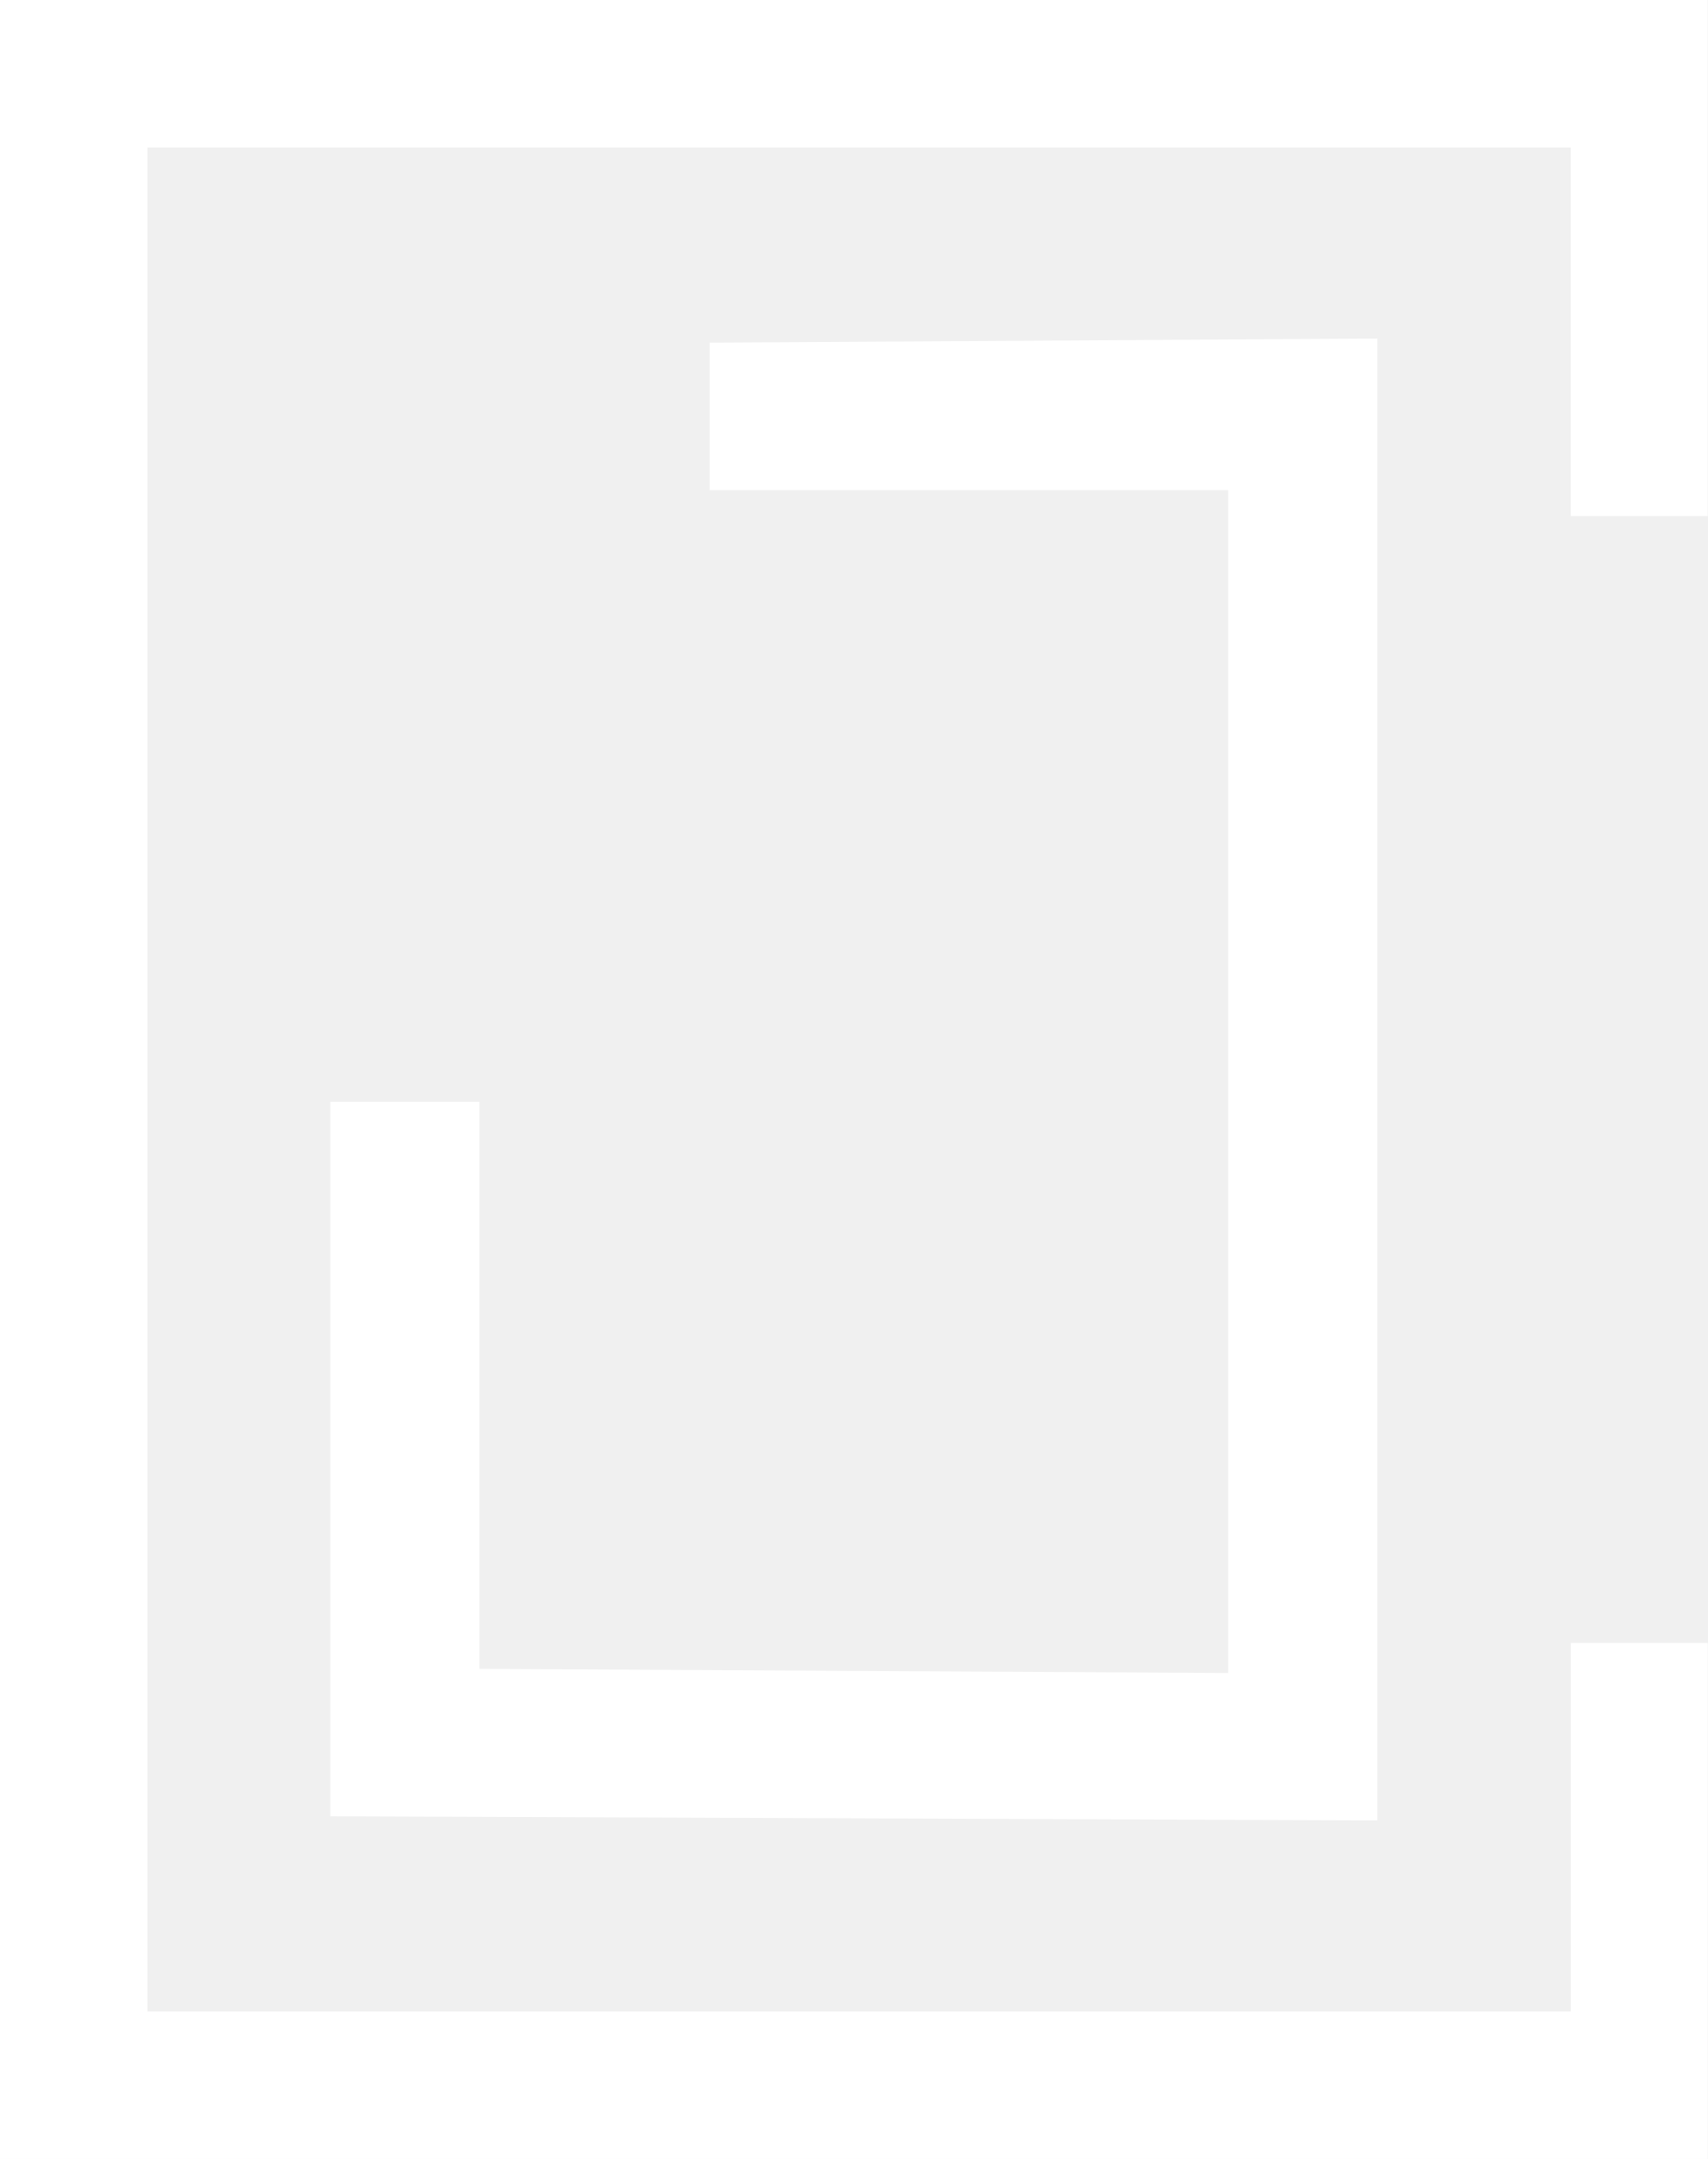
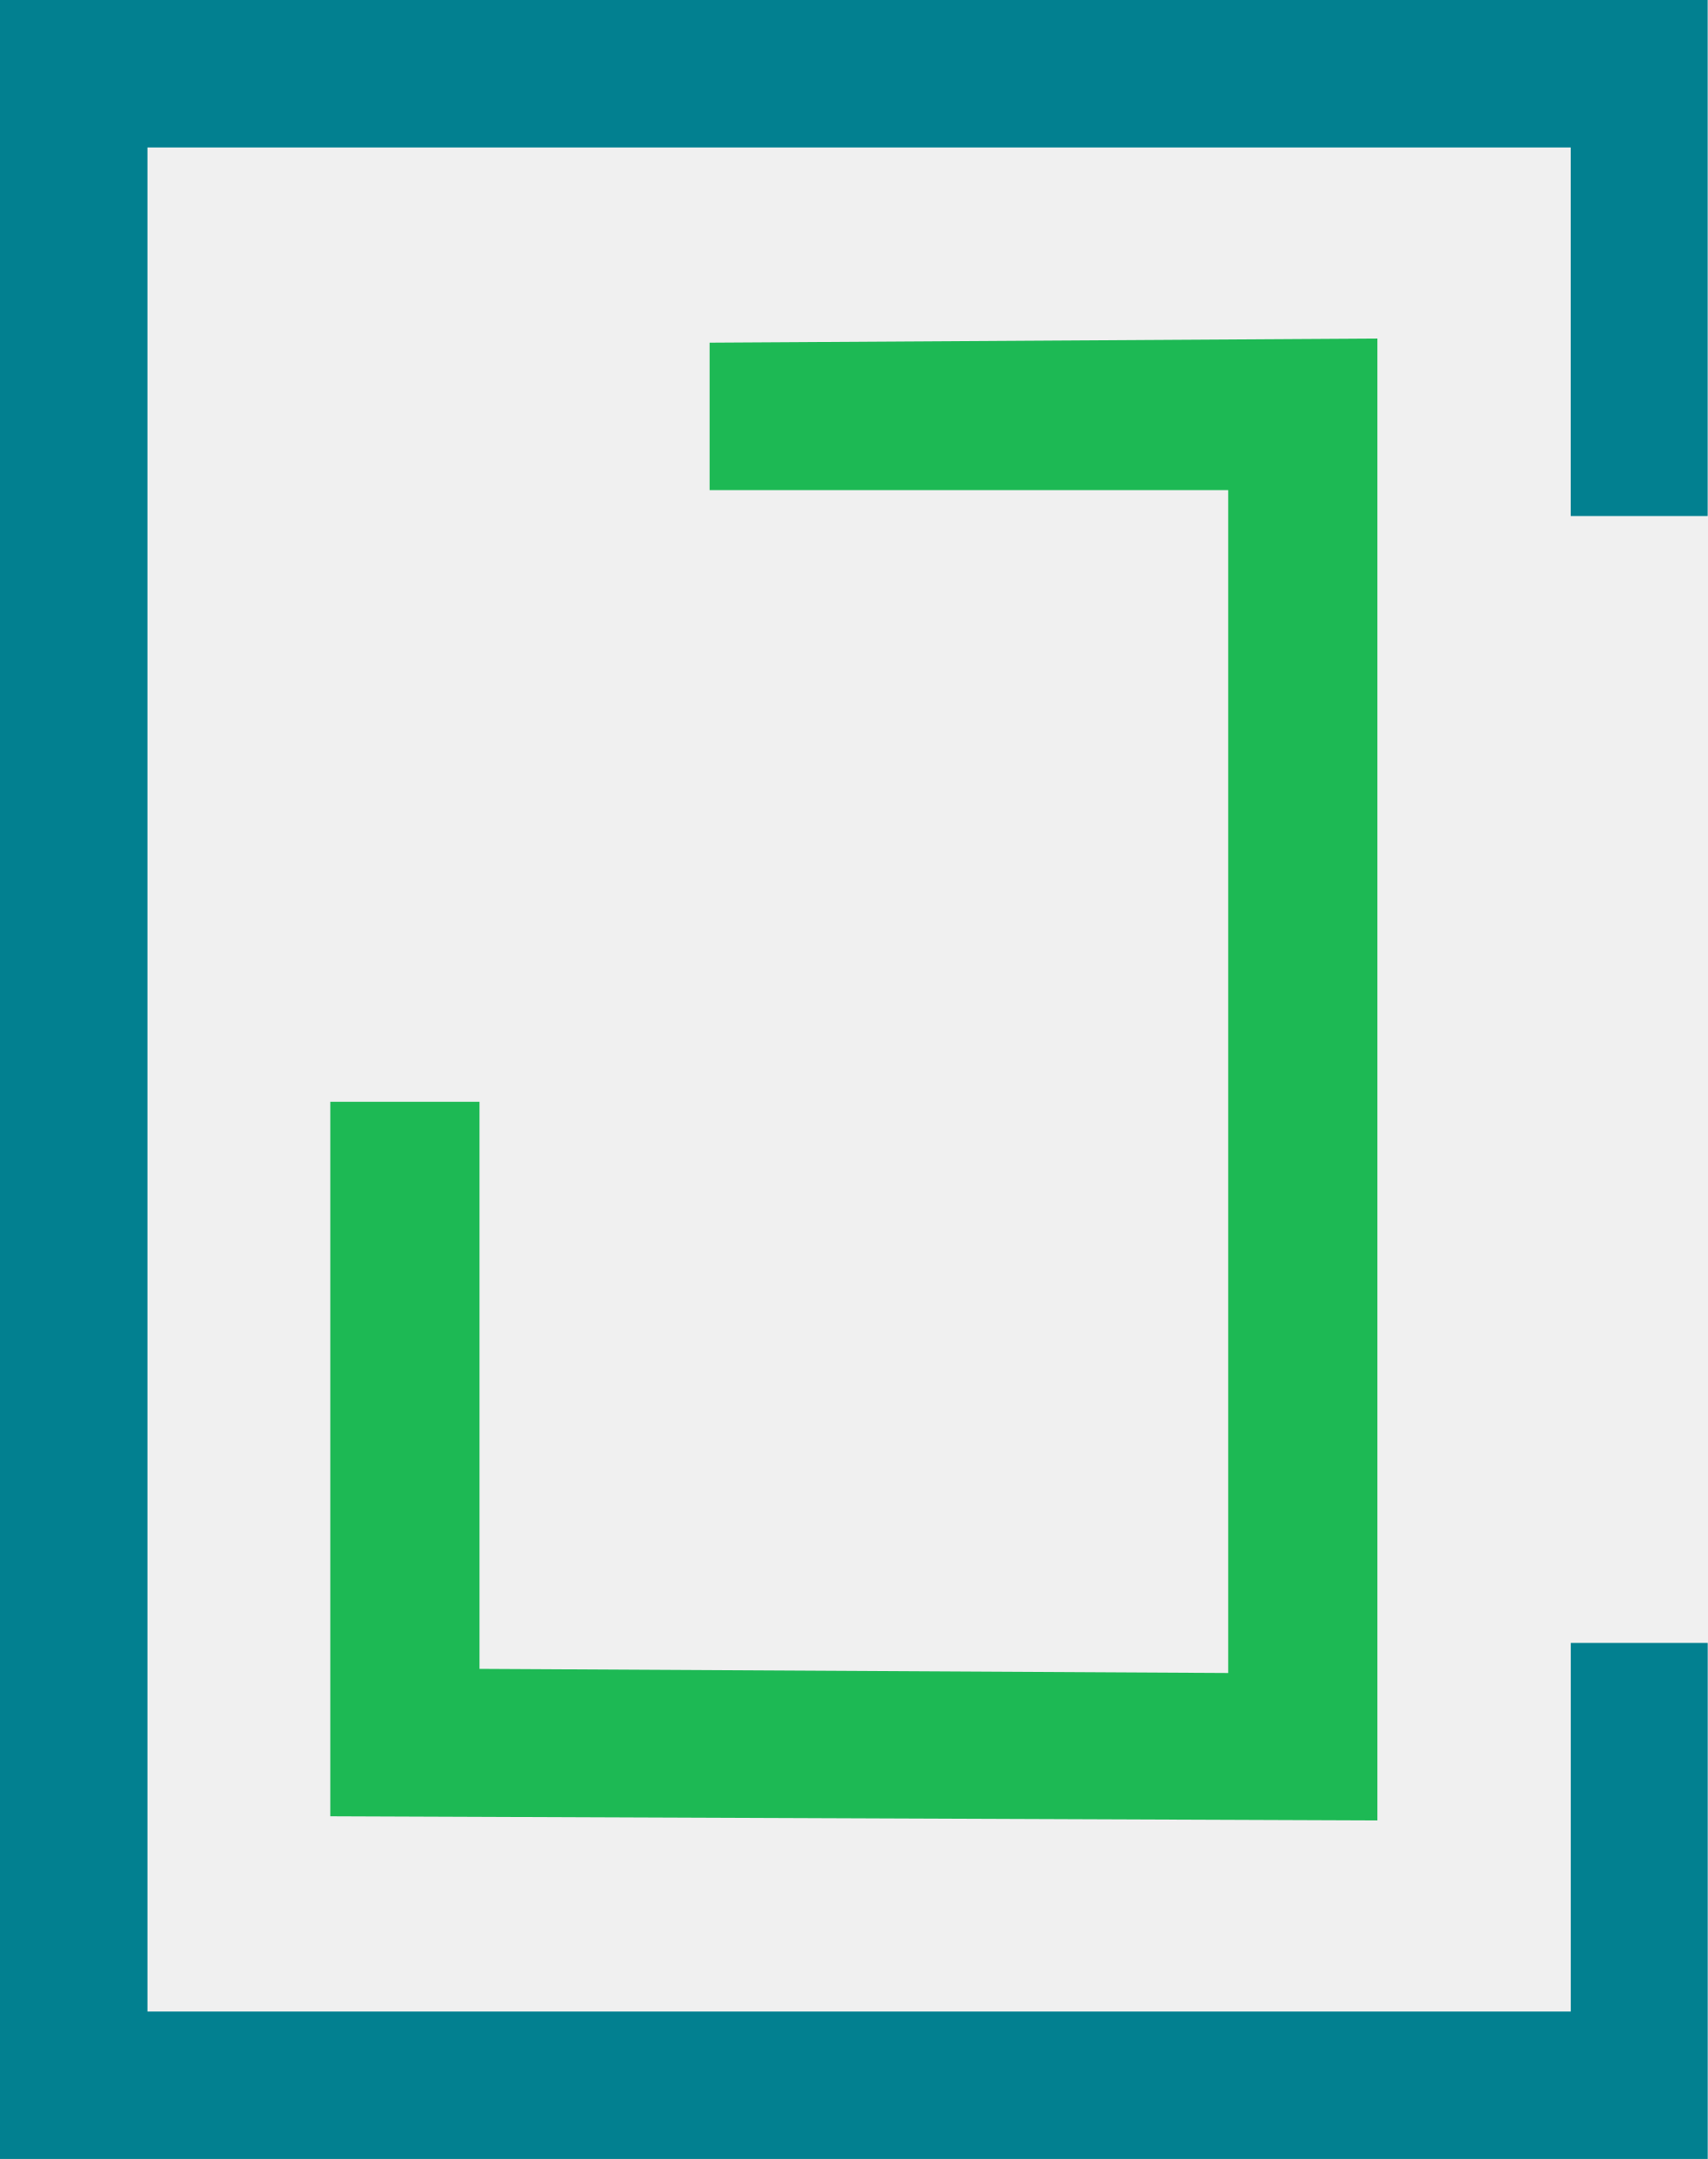
<svg xmlns="http://www.w3.org/2000/svg" id="Layer_2" viewBox="0 0 353 446.25">
-   <g id="Layer_2-2" fill="white">
+   <g id="Layer_2-2">
    <g>
      <text />
-       <path d="M68.28,227.73h30.84v117.21l154.77,.86V101.31h-107.2v-30.48l138.04-.86V376.27l-216.45-.86V227.73Z" />
-       <path d="M353,0V106.66h-28.3V30.48H30.48V415.77H324.71v-76.19h28.3v106.66H0V0H353Z" />
+       <path d="M68.28,227.73h30.84v117.21l154.77,.86V101.31h-107.2v-30.48l138.04-.86V376.27l-216.45-.86V227.73Z" fill="#1DB954" />
+       <path d="M353,0V106.66h-28.3V30.48H30.48V415.77H324.71v-76.19h28.3v106.66H0V0H353Z" fill="#028090" />
    </g>
  </g>
</svg>
